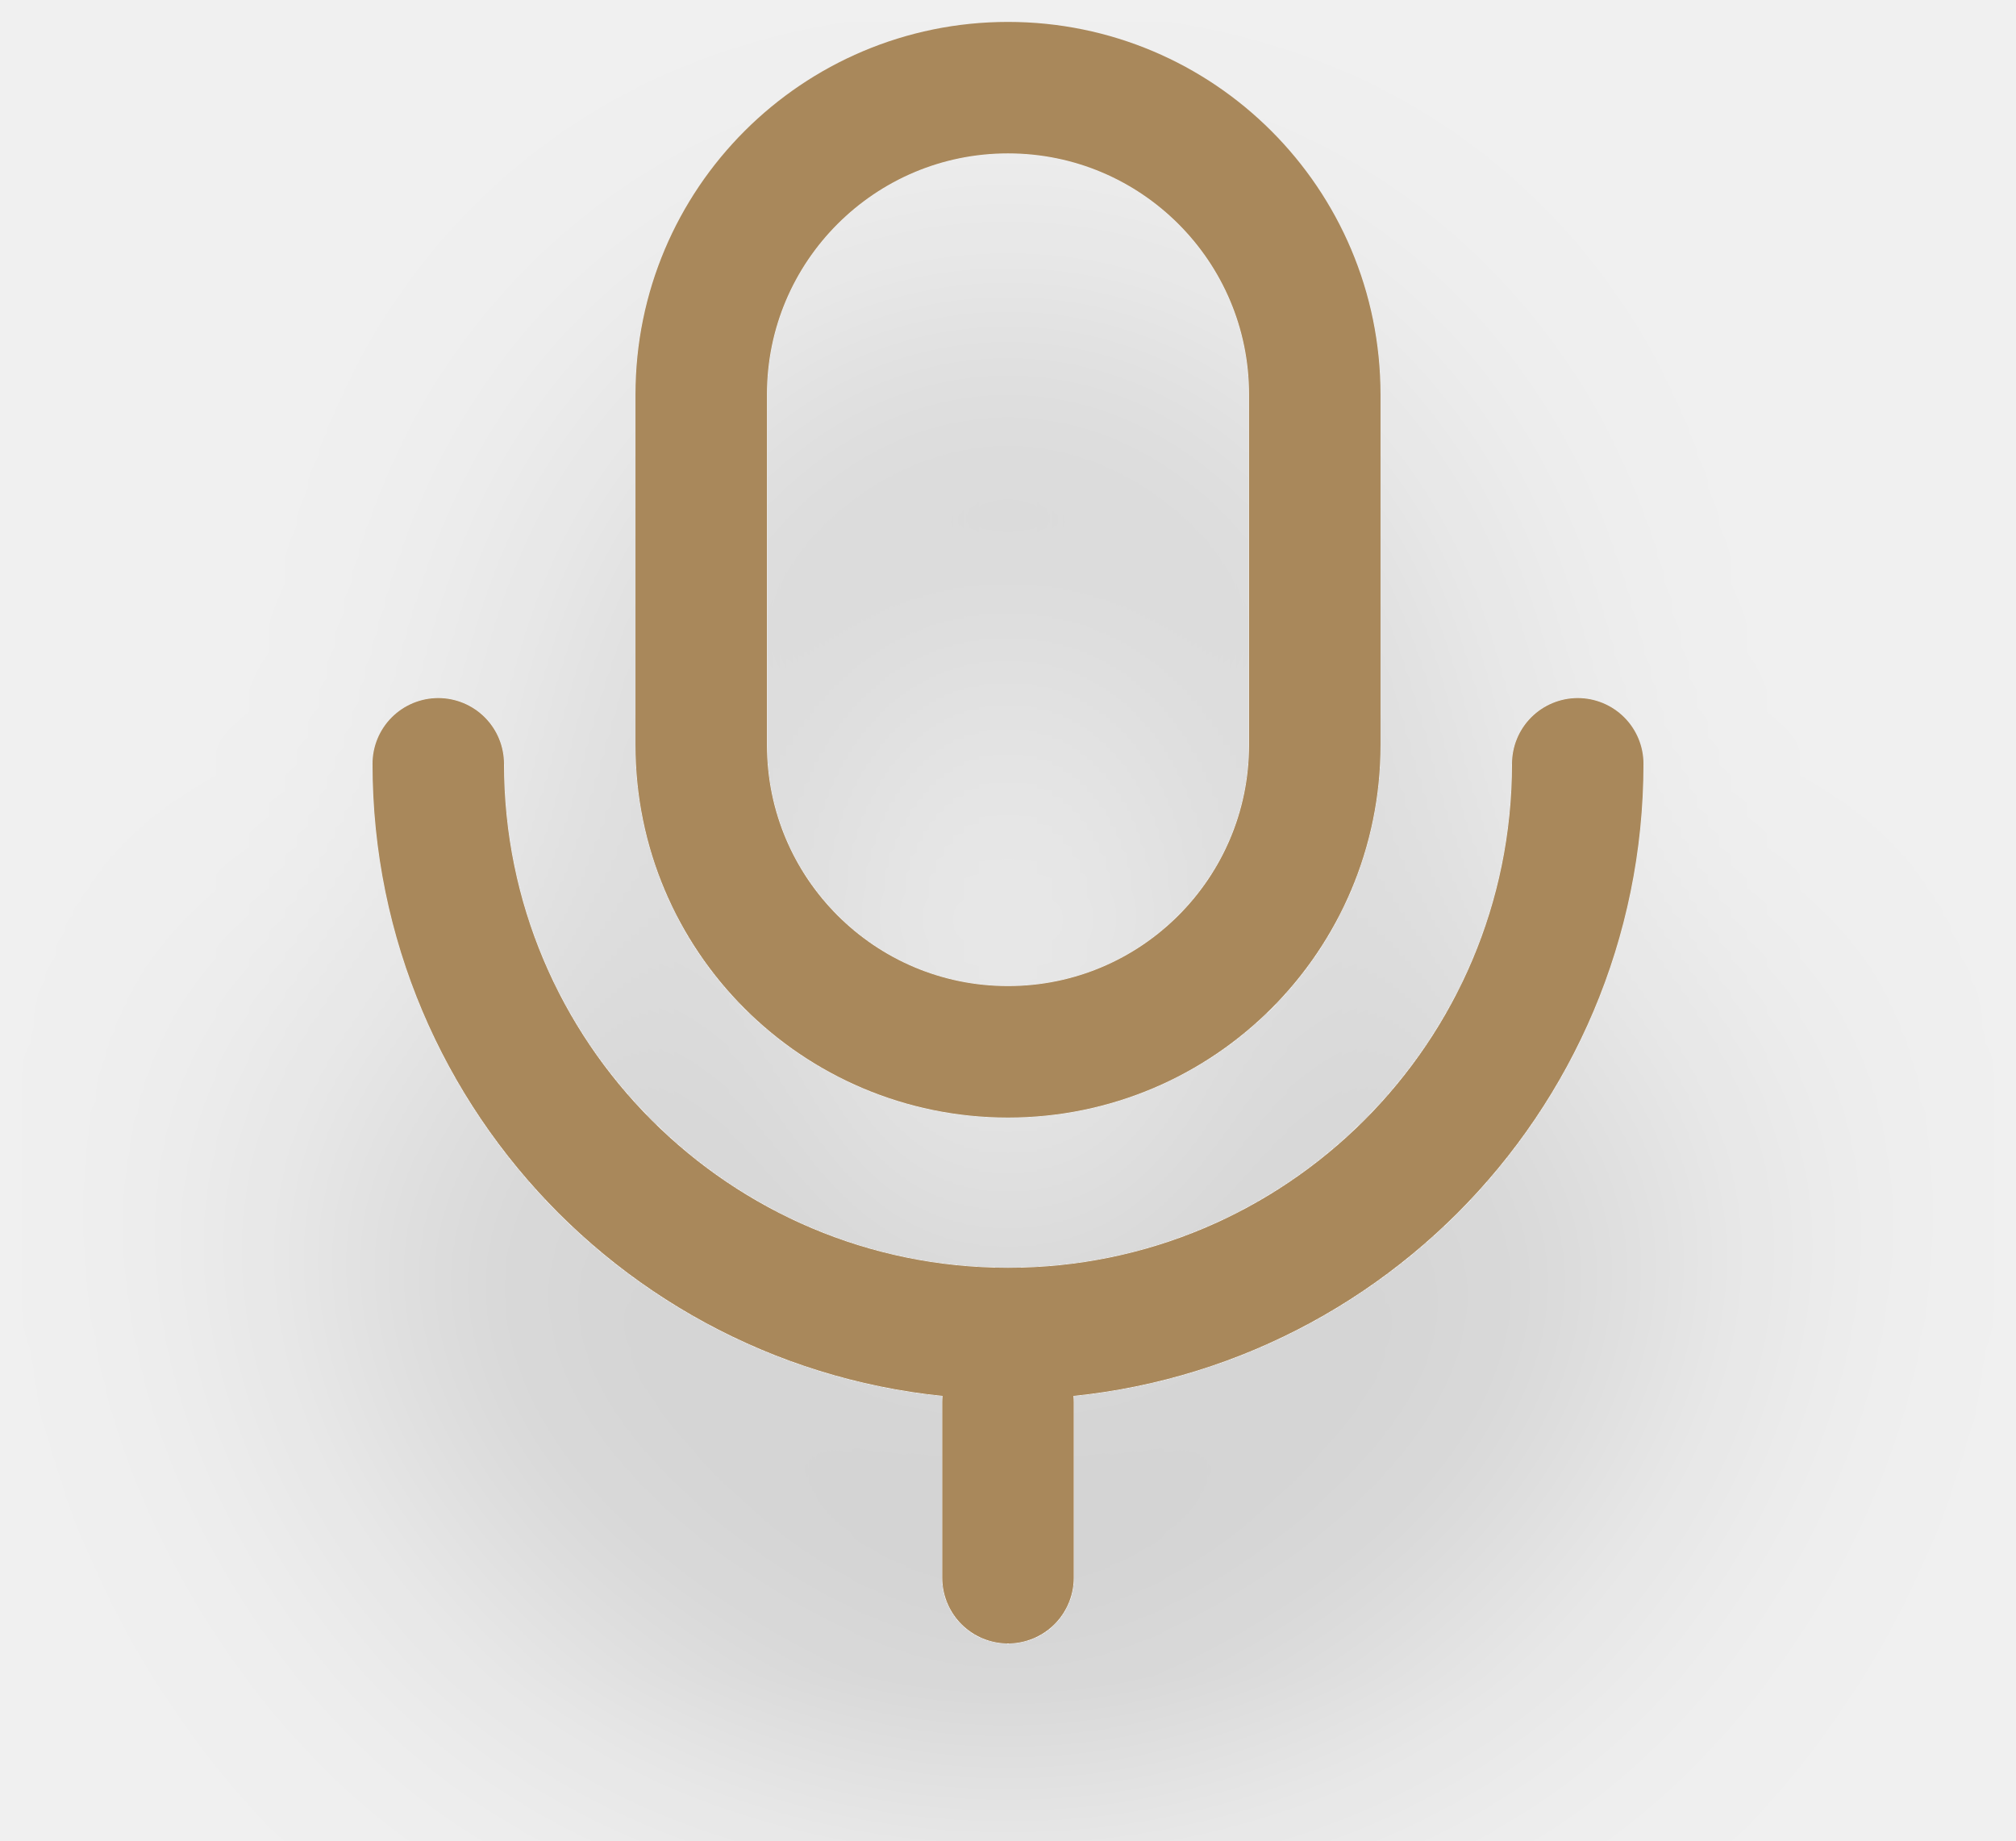
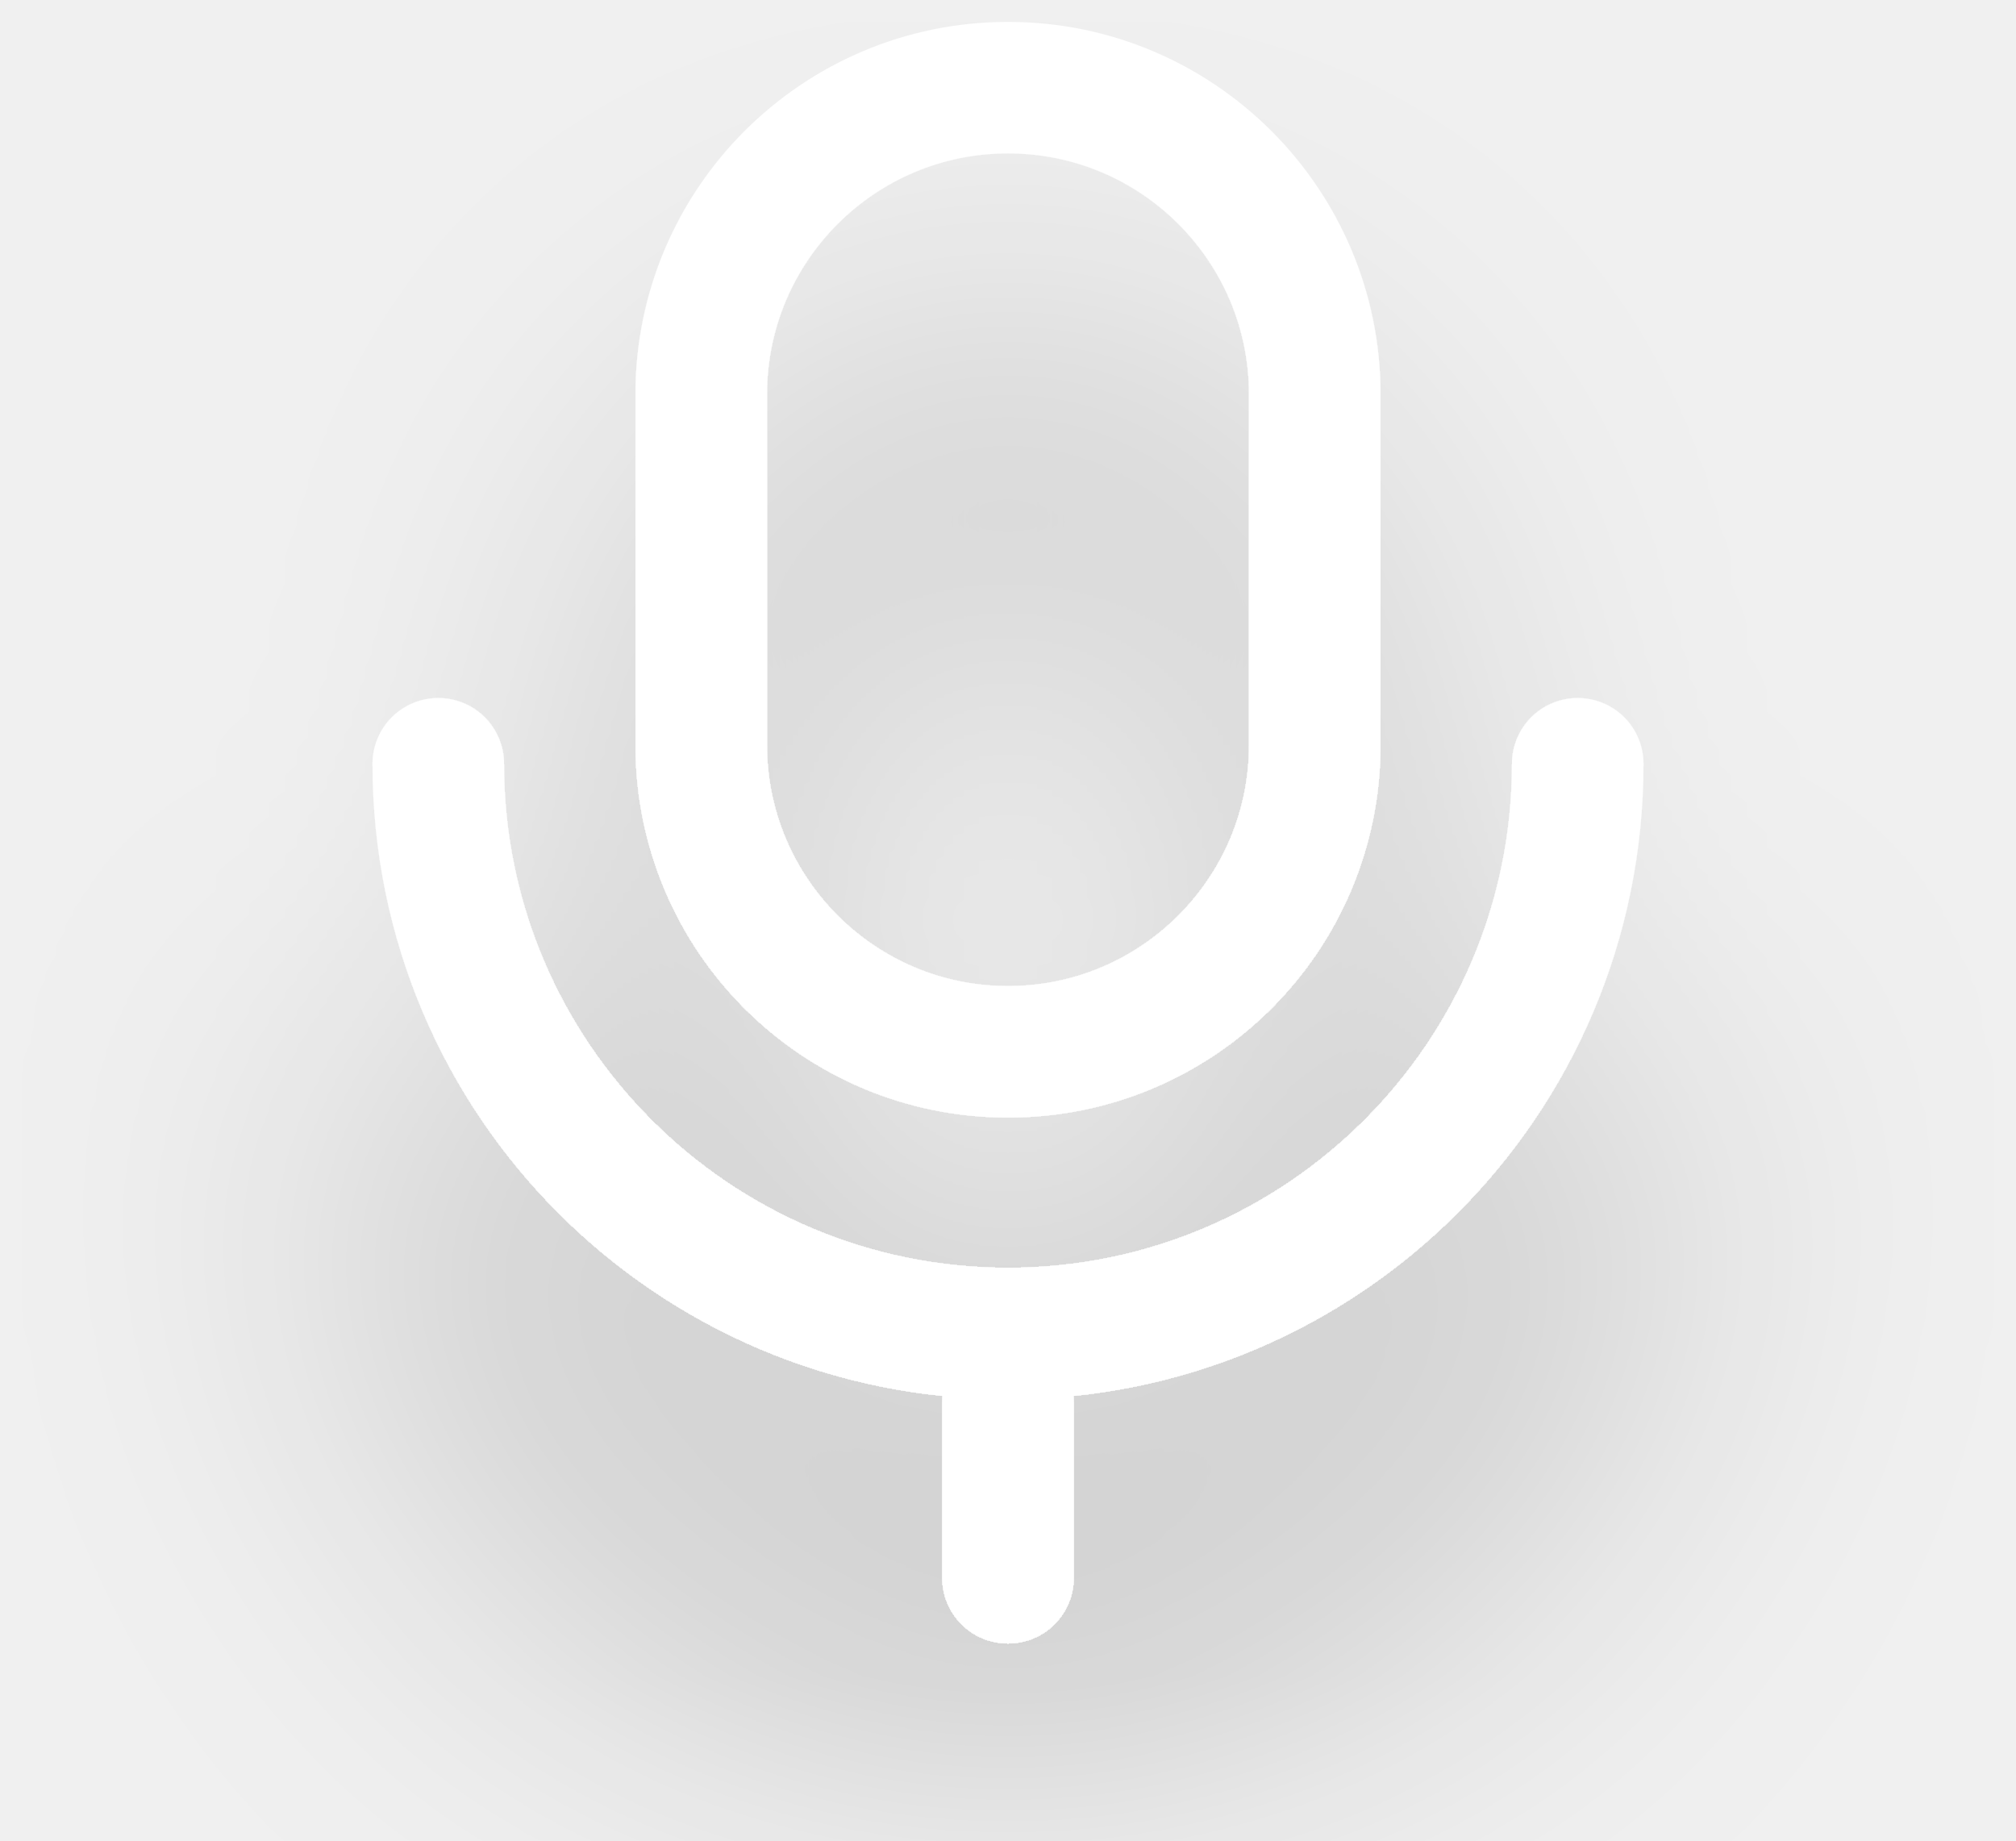
<svg xmlns="http://www.w3.org/2000/svg" width="23" height="21" viewBox="0 0 23 21" fill="none">
  <g filter="url(#filter0_d_93_437)">
-     <rect x="8" y="1" width="7" height="11" rx="3.5" stroke="#A9885B" stroke-width="1.5" stroke-linejoin="round" />
-     <path d="M18 8.714C18 12.304 15.09 15.214 11.5 15.214C7.91 15.214 5 12.304 5 8.714" stroke="#A9885B" stroke-width="1.5" stroke-linecap="round" stroke-linejoin="round" />
-     <path d="M11.5 16V18" stroke="#A9885B" stroke-width="1.5" stroke-linecap="round" />
+     <rect x="8" y="1" width="7" height="11" rx="3.5" stroke="#FFFFFF" stroke-width="1.5" stroke-linejoin="round" />
+     <path d="M18 8.714C18 12.304 15.09 15.214 11.5 15.214C7.91 15.214 5 12.304 5 8.714" stroke="#FFFFFF" stroke-width="1.5" stroke-linecap="round" stroke-linejoin="round" />
+     <path d="M11.5 16V18" stroke="#FFFFFF" stroke-width="1.5" stroke-linecap="round" />
  </g>
  <defs>
    <filter id="filter0_d_93_437" x="0.25" y="0.25" width="22.5" height="26.5" filterUnits="userSpaceOnUse" color-interpolation-filters="sRGB">
      <feFlood flood-opacity="0" result="BackgroundImageFix" />
      <feColorMatrix in="SourceAlpha" type="matrix" values="0 0 0 0 0 0 0 0 0 0 0 0 0 0 0 0 0 0 127 0" result="hardAlpha" />
      <feOffset dy="4" />
      <feGaussianBlur stdDeviation="2" />
      <feComposite in2="hardAlpha" operator="out" />
      <feColorMatrix type="matrix" values="0 0 0 0 0 0 0 0 0 0 0 0 0 0 0 0 0 0 0.25 0" />
-       <feBlend mode="normal" in2="BackgroundImageFix" result="effect1_dropShadow_93_437" />
      <feBlend mode="normal" in="SourceGraphic" in2="effect1_dropShadow_93_437" result="shape" />
    </filter>
  </defs>
</svg>
